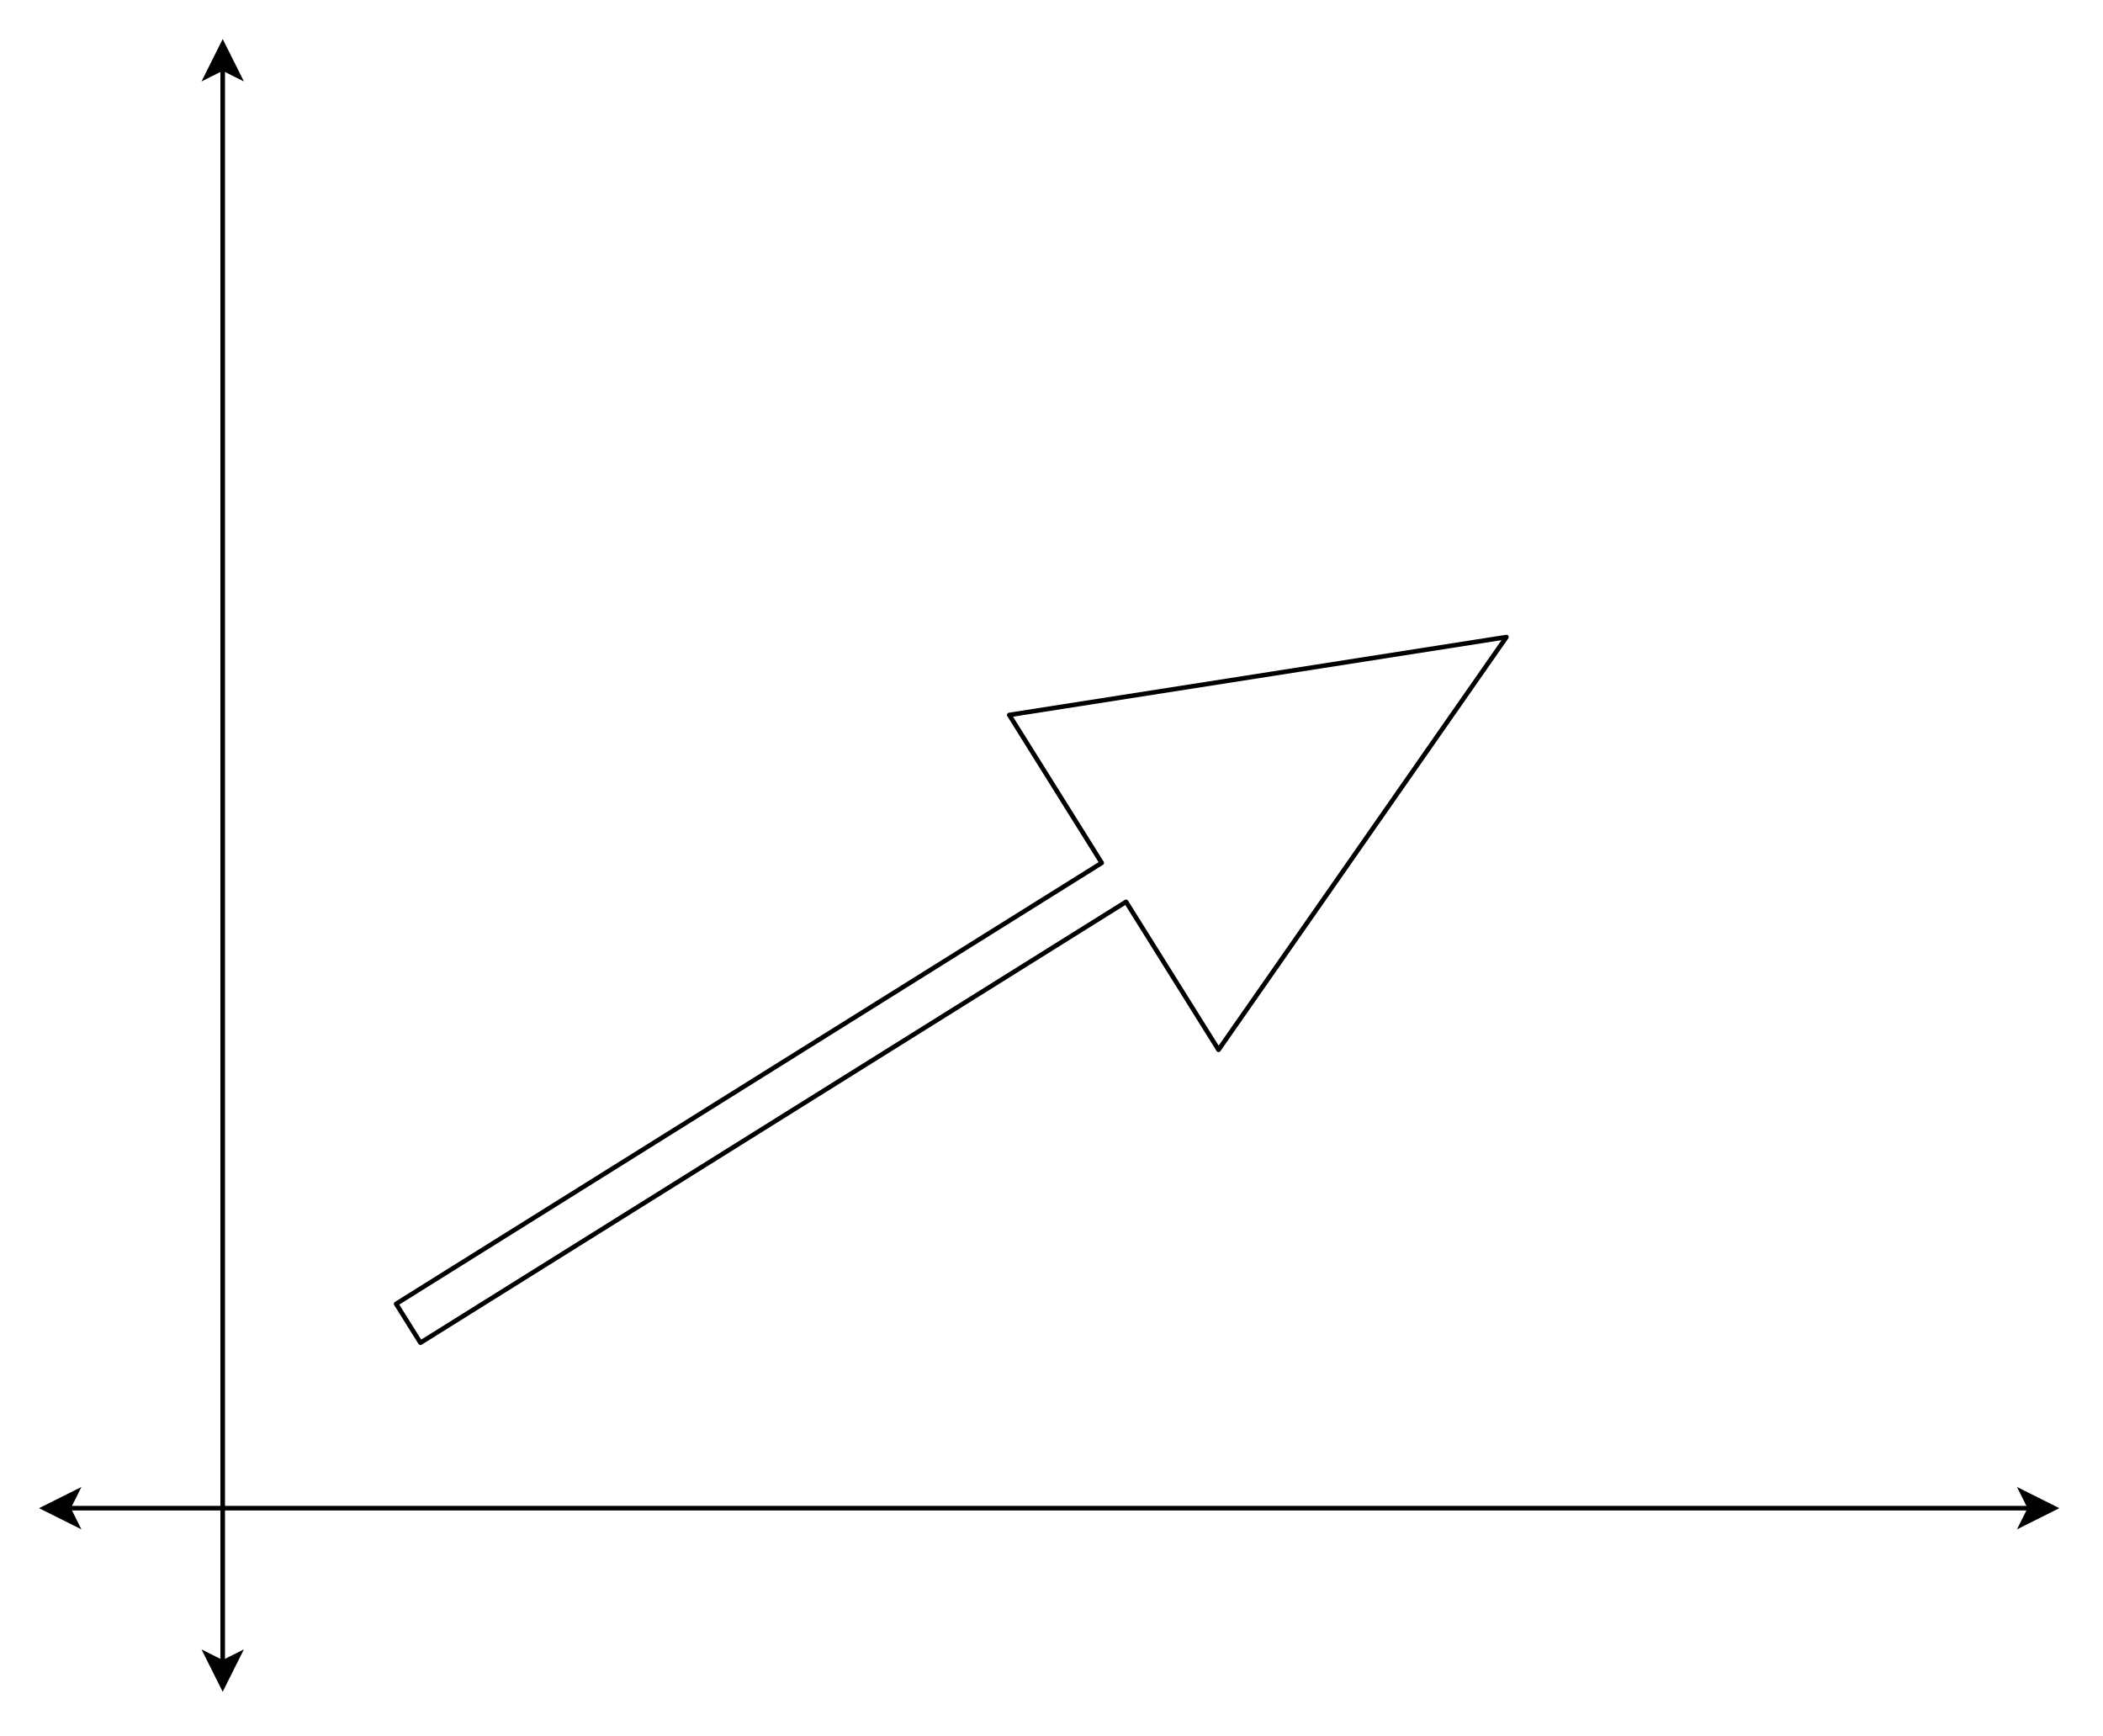
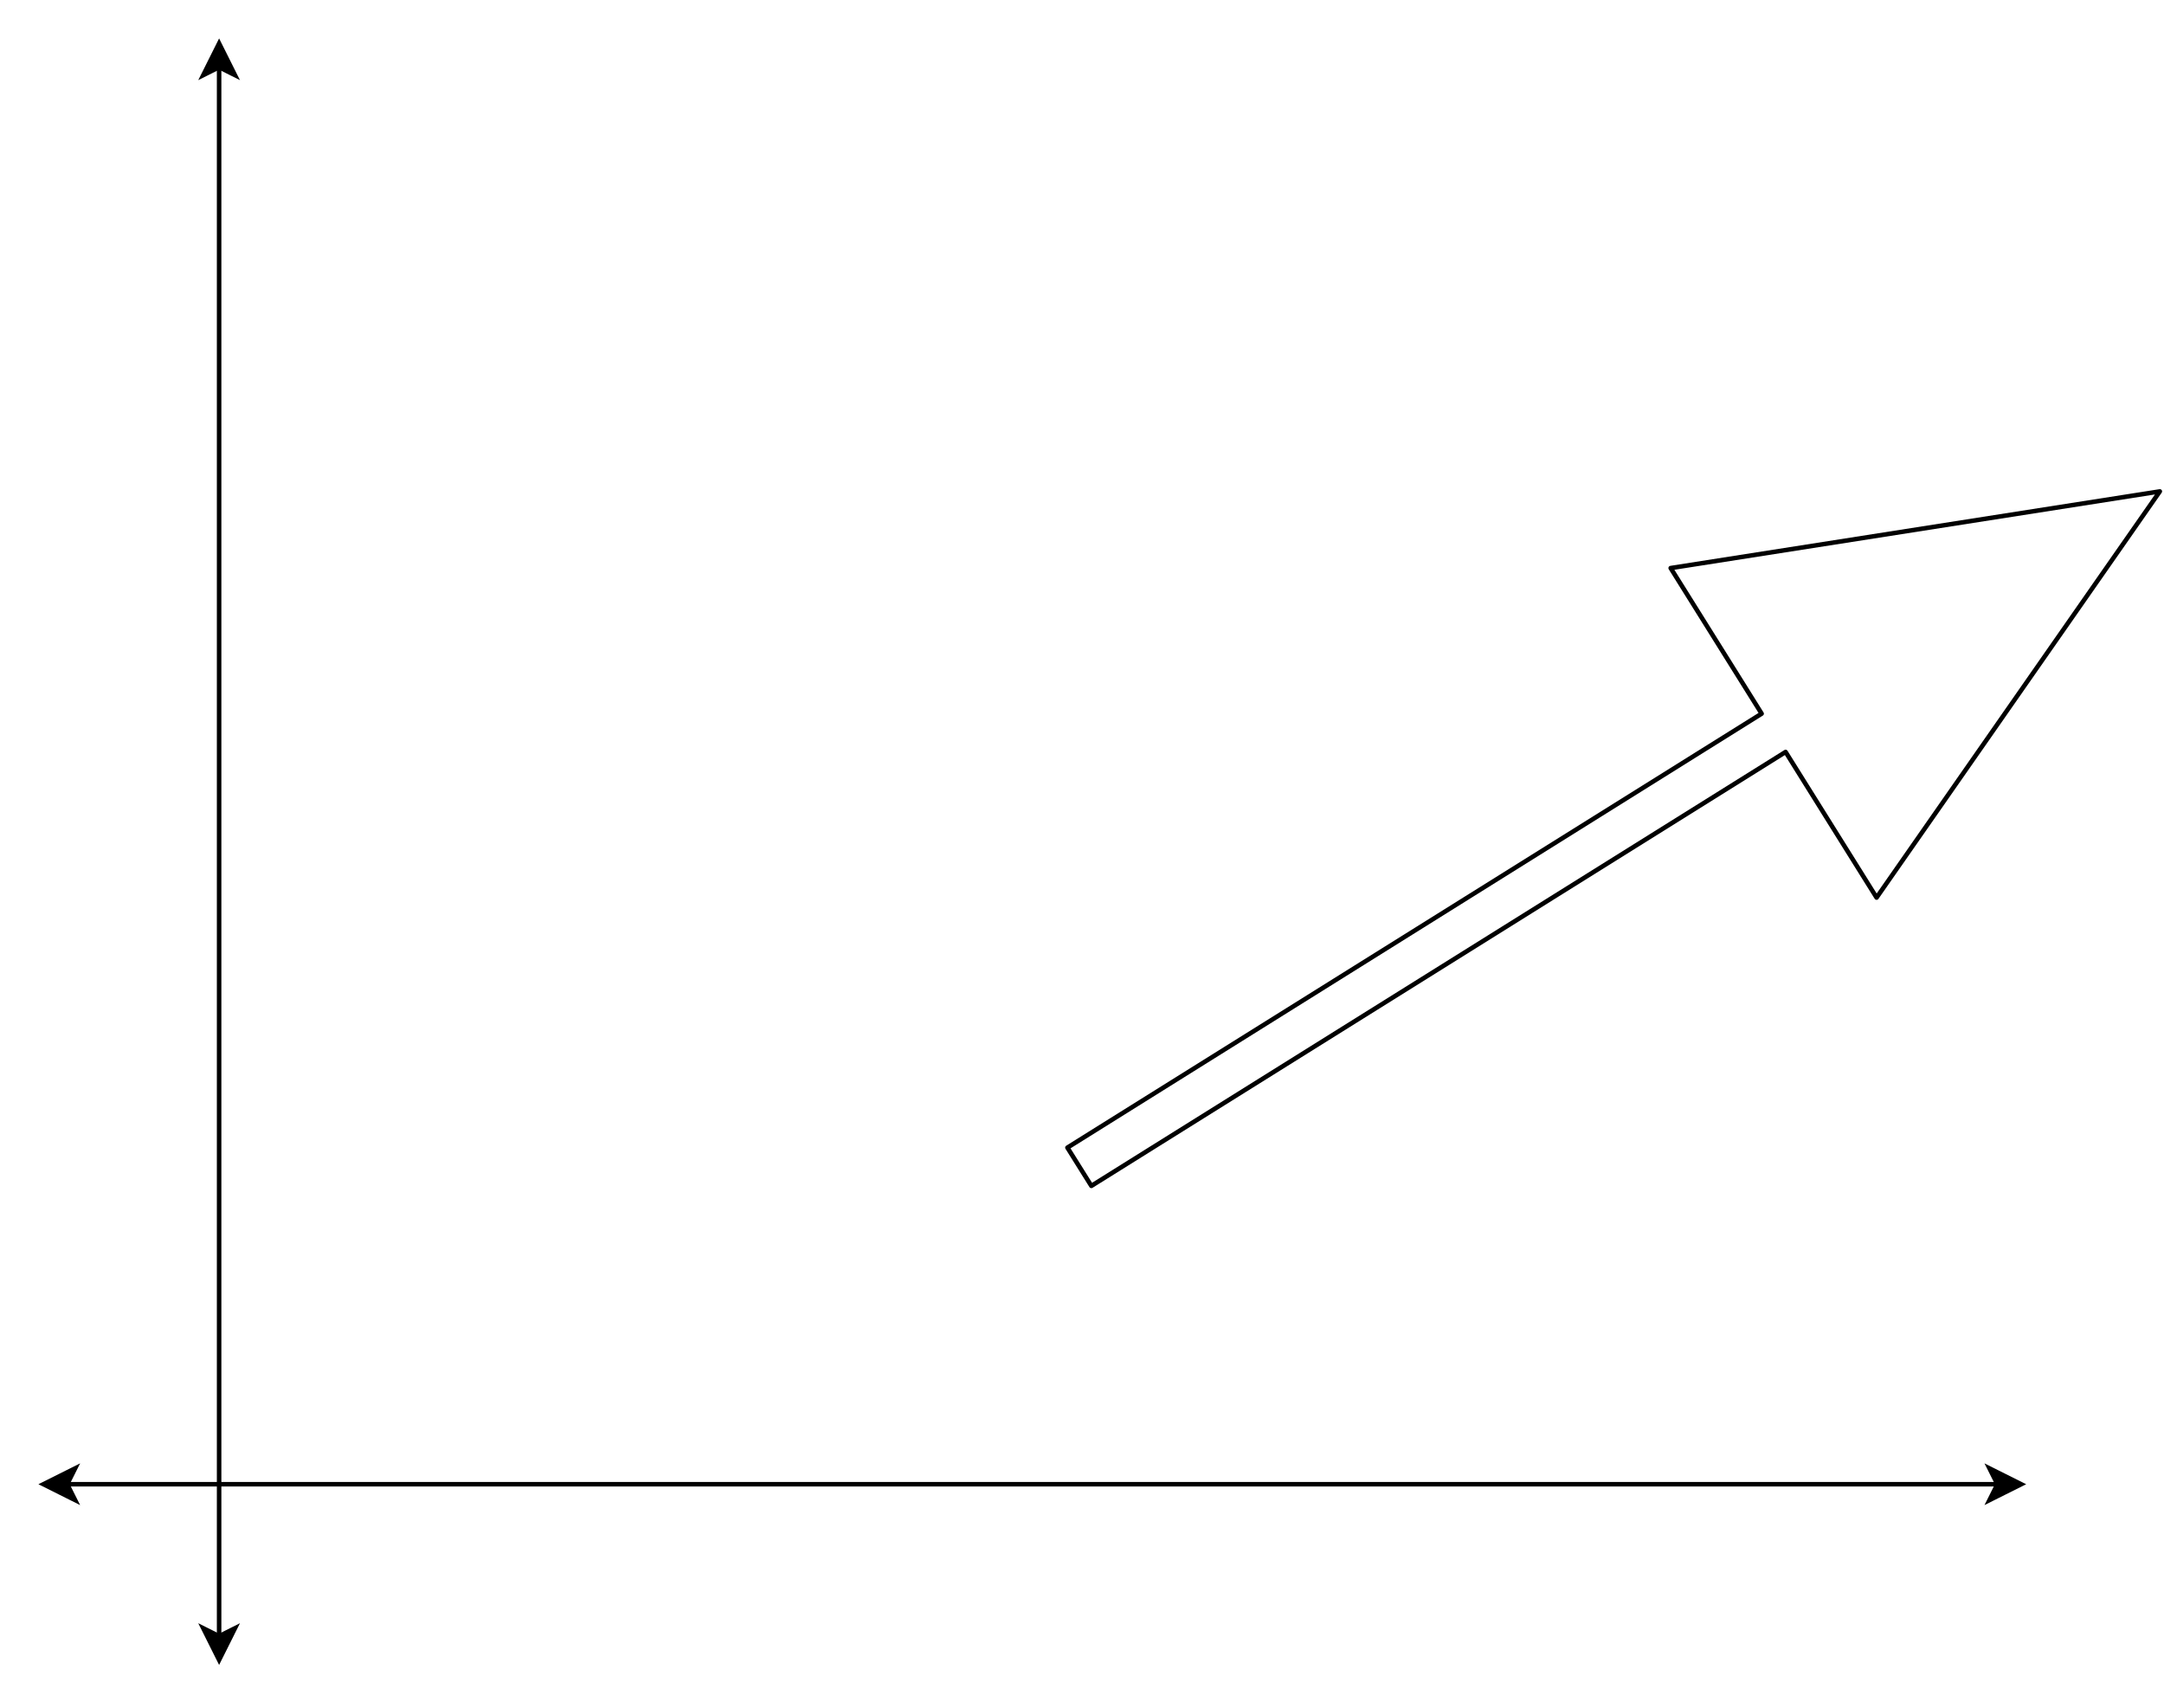
- <svg xmlns="http://www.w3.org/2000/svg" version="1.1" width="458px" height="378px" viewBox="-0.5 -0.5 458 378" content="&lt;mxfile host=&quot;app.diagrams.net&quot; modified=&quot;2021-09-09T11:43:45.437Z&quot; agent=&quot;5.0 (X11; Linux x86_64) AppleWebKit/537.36 (KHTML, like Gecko) Chrome/93.0.458.63 Safari/537.36&quot; etag=&quot;RRrpcPmEi_dnWJJXNWjx&quot; version=&quot;15.1.2&quot; type=&quot;github&quot;&gt;&lt;diagram id=&quot;esS2HNG6KFydLUVkfevG&quot; name=&quot;Page-1&quot;&gt;5ZVbT8IwFIB/zR4x28r1UblpDIkRE40vpq6HraFbsSsw+PUWd8o2hmKIJia+kPbr6enp+RrmkH6cjRVdRBPJQDi+yzKHDBzfb5Oe+d2BTQ5anWYOQsVZjrwCTPkWELpIl5xBWgnUUgrNF1UYyCSBQFcYVUquq2EzKaqnLmgINTANqKjTR850hLTtusXCNfAwwqN7diGmNhhBGlEm1yVEhg7pKyl1PoqzPohd72xf8n2jT1b3hSlI9Hc2zCbdYNvoDXsvyW0WzeHpdTRtoIwVFUu8MBarN7YDpu7FbjgTkF3uOuqQK0gYDgeBoGnKAwMjHQsDvHzddqvTyueolpALv2NIvXq8ELCKELzLGGQMWm1MwLrQ0MLWRiUBlikQVPNVVSPF1xDu0+1PuJPcVOK7+HA9qw3fLbFzmyKVSxUA7iq3/SARaVcTeZ2DRJqqEHQtkRmUrl2gD6vHDc/HN29qeL+FZ5K2/AcWMWg0vNOGj9pMTV36S8l/XWHzwGD7TIPN7olEv2zQ/7cGDxrfdM80WMvzQ/7MtPj/zsOLjyAZvgM=&lt;/diagram&gt;&lt;/mxfile&gt;" resource="https://app.diagrams.net/#Hmikee-AI%2FBitcoin-Price-Prediction%2Fmain%2Fnew.svg">
+ <svg xmlns="http://www.w3.org/2000/svg" version="1.1" width="479px" height="378px" viewBox="-0.5 -0.5 479 378" content="&lt;mxfile host=&quot;app.diagrams.net&quot; modified=&quot;2021-09-19T16:12:55.788Z&quot; agent=&quot;5.0 (X11; Linux x86_64) AppleWebKit/537.36 (KHTML, like Gecko) Chrome/93.0.458.82 Safari/537.36&quot; etag=&quot;PQeq75BvsD5MsDsxjbeQ&quot; version=&quot;15.2.7&quot; type=&quot;github&quot;&gt;&lt;diagram id=&quot;esS2HNG6KFydLUVkfevG&quot; name=&quot;Page-1&quot;&gt;5ZVdT4MwFIZ/DZczQGEfl7ovjTExzkTjjan0DBoLnaXb2H69nRwGHX5l0cTEG1Kenr49fd8GHDJMi6mii+RKMhCO77LCISPH97tkYJ47sClB2AtKECvOSuTVYMa3gNBFuuQMcqtQSyk0X9gwklkGkbYYVUqu7bK5FPauCxpDC8wiKtr0jjOdIO26bj1xDjxOcOtBNZHSqhhBnlAm1w1Exg4ZKil1OUqLIYidd5Uv5brJB7P7xhRk+jsL5lf9aNsZjAeP2WWRPMP902TWwTBWVCzxwNis3lQOmL4Xu+FcQHG6c9QhZ5AxHI4iQfOcRwYmOhUGeOV85VYvLN8xWkJO/J4h7e7xQMCsQPAsU5ApaLUxBes6hhCtTRoBVEyBoJqv7Bgp3oZ4L7ff4Vpy04nv4sX1e6iD99YEa0vkcqkiwFVN2w+EQs8W8oIDIU1VDLolZAaNY9foLdX3E36eXryo8c0WHkge+rcsYdDpeF8n/G6auelLfxryX48wsI0n3SMTDPpfCP1ygv6/TfDA+MA9MsGWzg/lZ17r73dZXv8EyfgV&lt;/diagram&gt;&lt;/mxfile&gt;" resource="https://app.diagrams.net/#Hmikee-AI%2FBitcoin-Price-Prediction%2Fmain%2Fnew.svg">
  <defs />
  <g>
-     <path d="M 91.07 291.97 L 85.77 283.5 L 239.44 187.45 L 219.3 155.23 L 327.58 138.26 L 264.88 228.16 L 244.74 195.93 Z" fill="none" stroke="#000000" stroke-linejoin="round" stroke-miterlimit="10" pointer-events="all" />
+     <path d="M 241.07 261.97 L 235.77 253.5 L 389.44 157.45 L 369.3 125.23 L 477.58 108.26 L 414.88 198.16 L 394.74 165.93 Z" fill="none" stroke="#000000" stroke-linejoin="round" stroke-miterlimit="10" pointer-events="all" />
    <path d="M 14.37 328 L 441.63 328" fill="none" stroke="#000000" stroke-miterlimit="10" pointer-events="stroke" />
    <path d="M 9.12 328 L 16.12 324.5 L 14.37 328 L 16.12 331.5 Z" fill="#000000" stroke="#000000" stroke-miterlimit="10" pointer-events="all" />
    <path d="M 446.88 328 L 439.88 331.5 L 441.63 328 L 439.88 324.5 Z" fill="#000000" stroke="#000000" stroke-miterlimit="10" pointer-events="all" />
    <path d="M 48 361.63 L 48 14.37" fill="none" stroke="#000000" stroke-miterlimit="10" pointer-events="stroke" />
    <path d="M 48 366.88 L 44.5 359.88 L 48 361.63 L 51.5 359.88 Z" fill="#000000" stroke="#000000" stroke-miterlimit="10" pointer-events="all" />
    <path d="M 48 9.12 L 51.5 16.12 L 48 14.37 L 44.5 16.12 Z" fill="#000000" stroke="#000000" stroke-miterlimit="10" pointer-events="all" />
  </g>
</svg>
